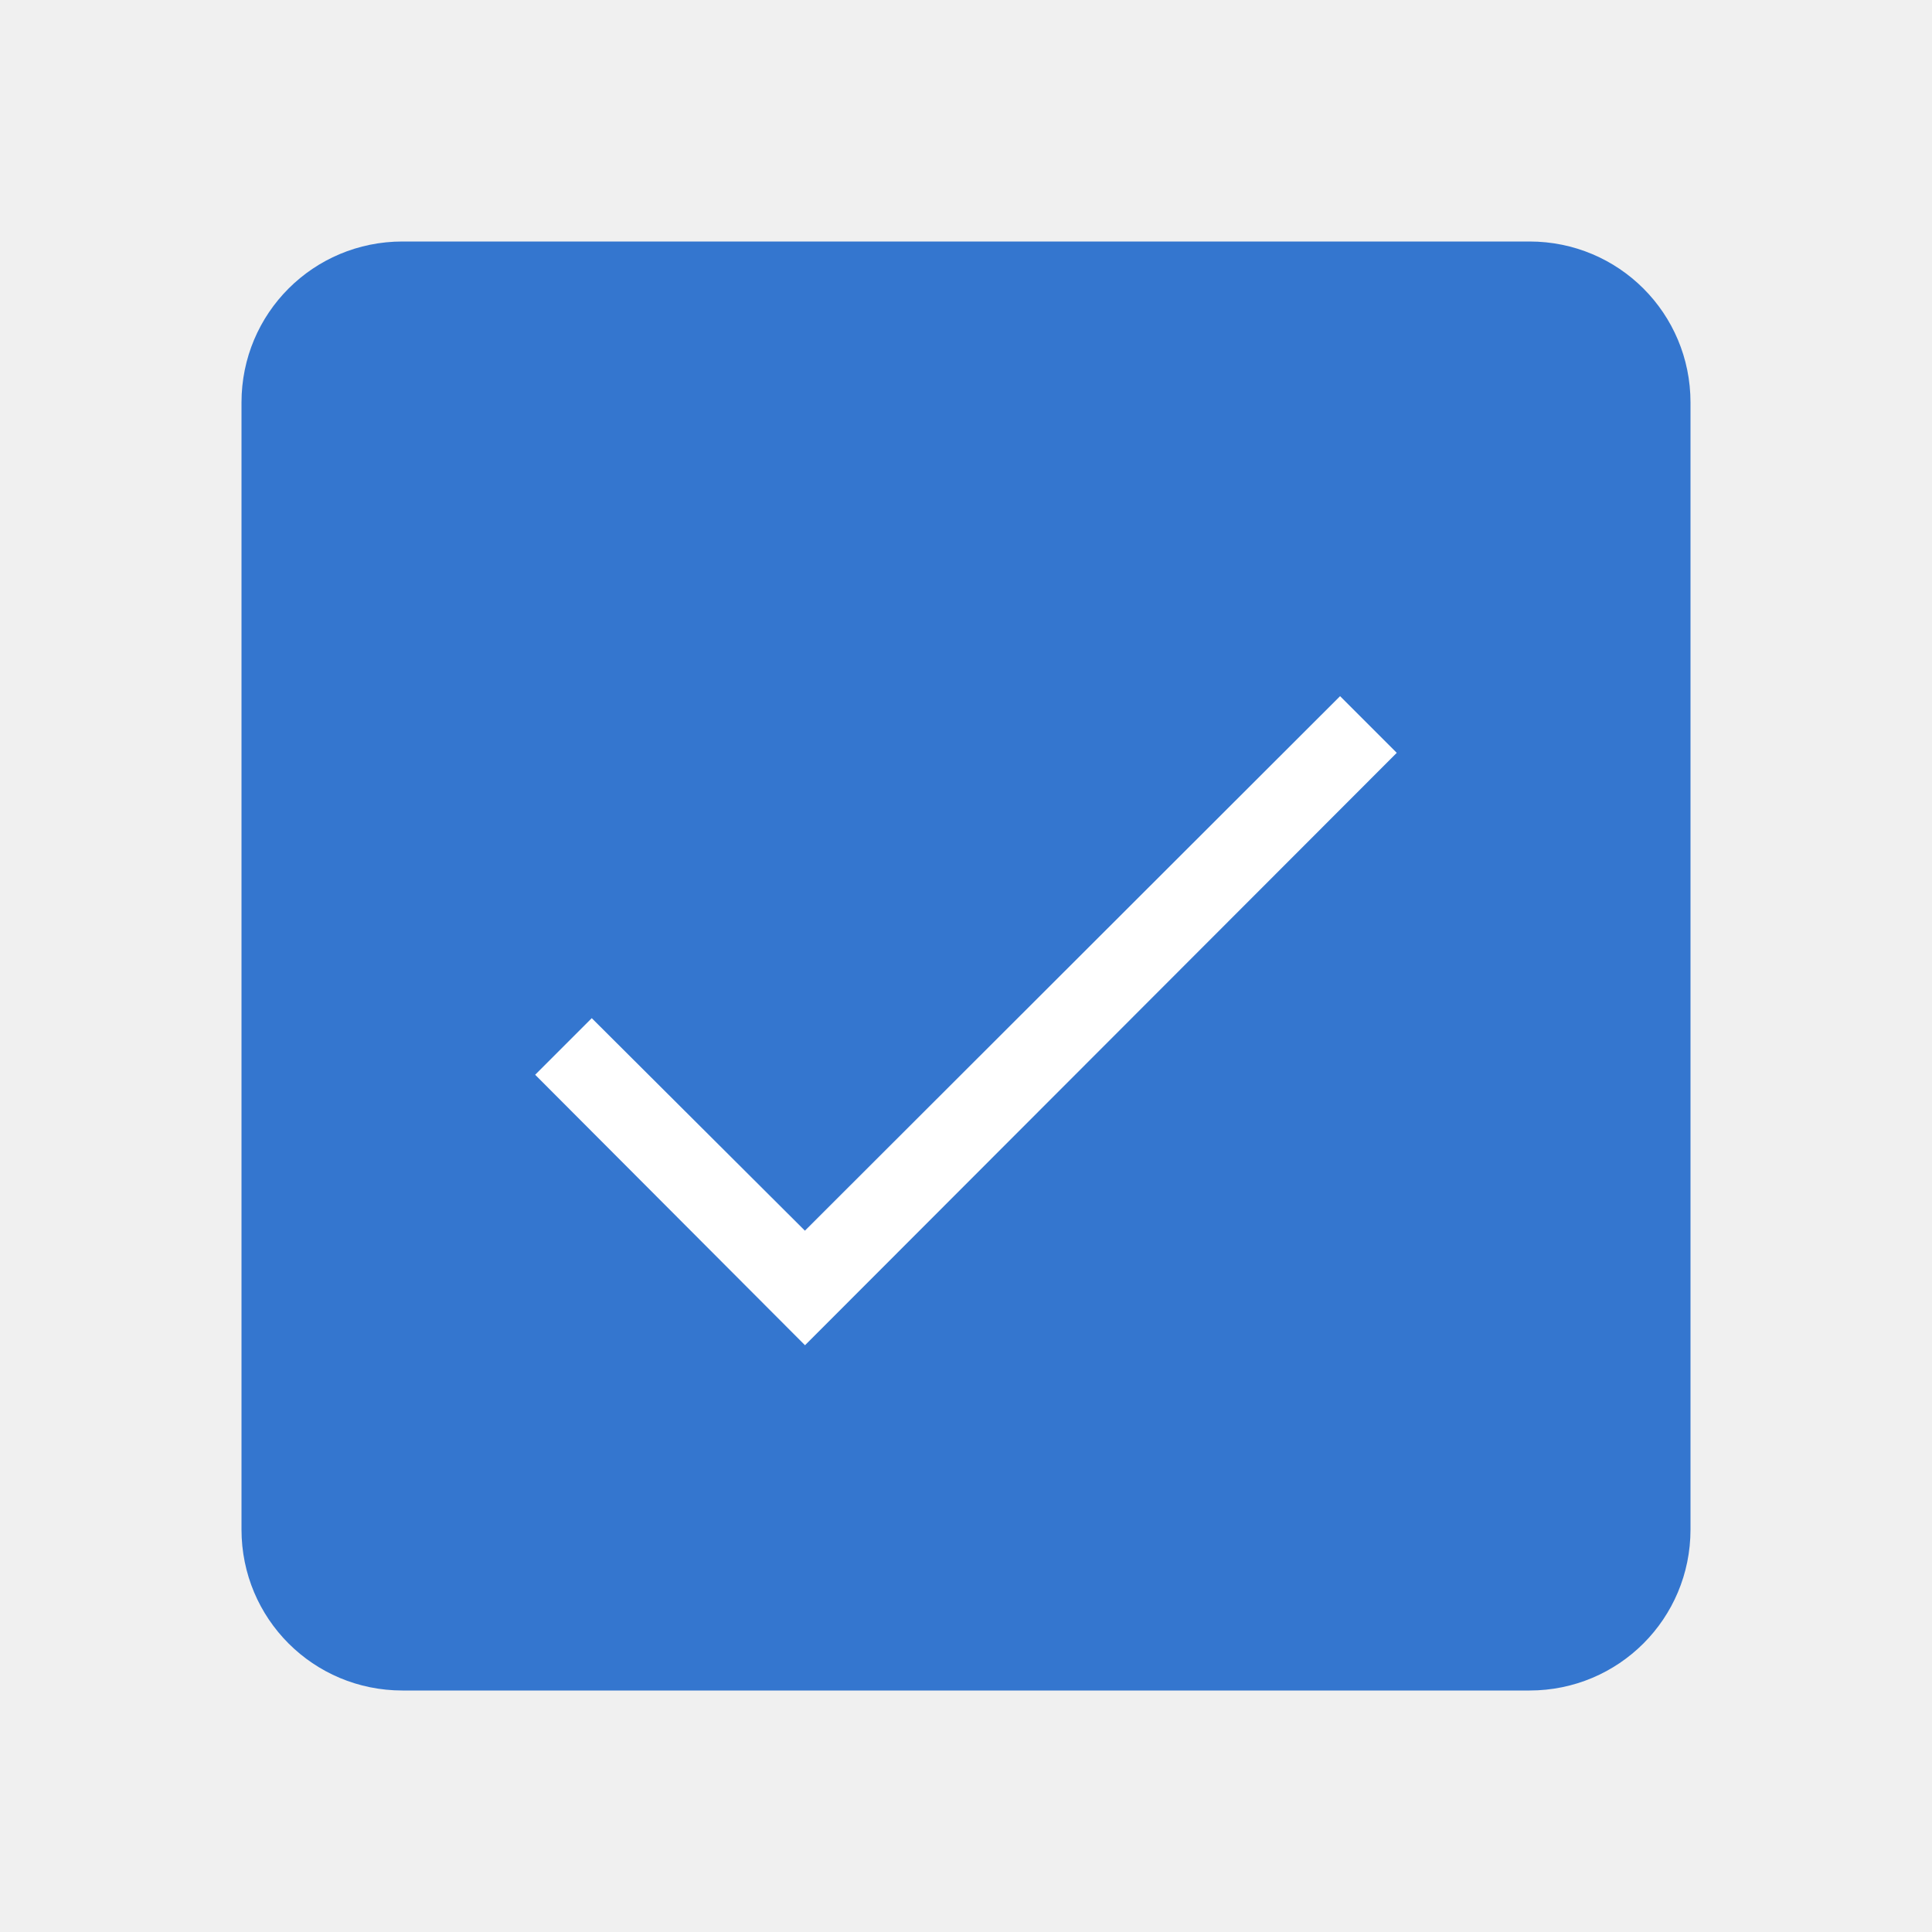
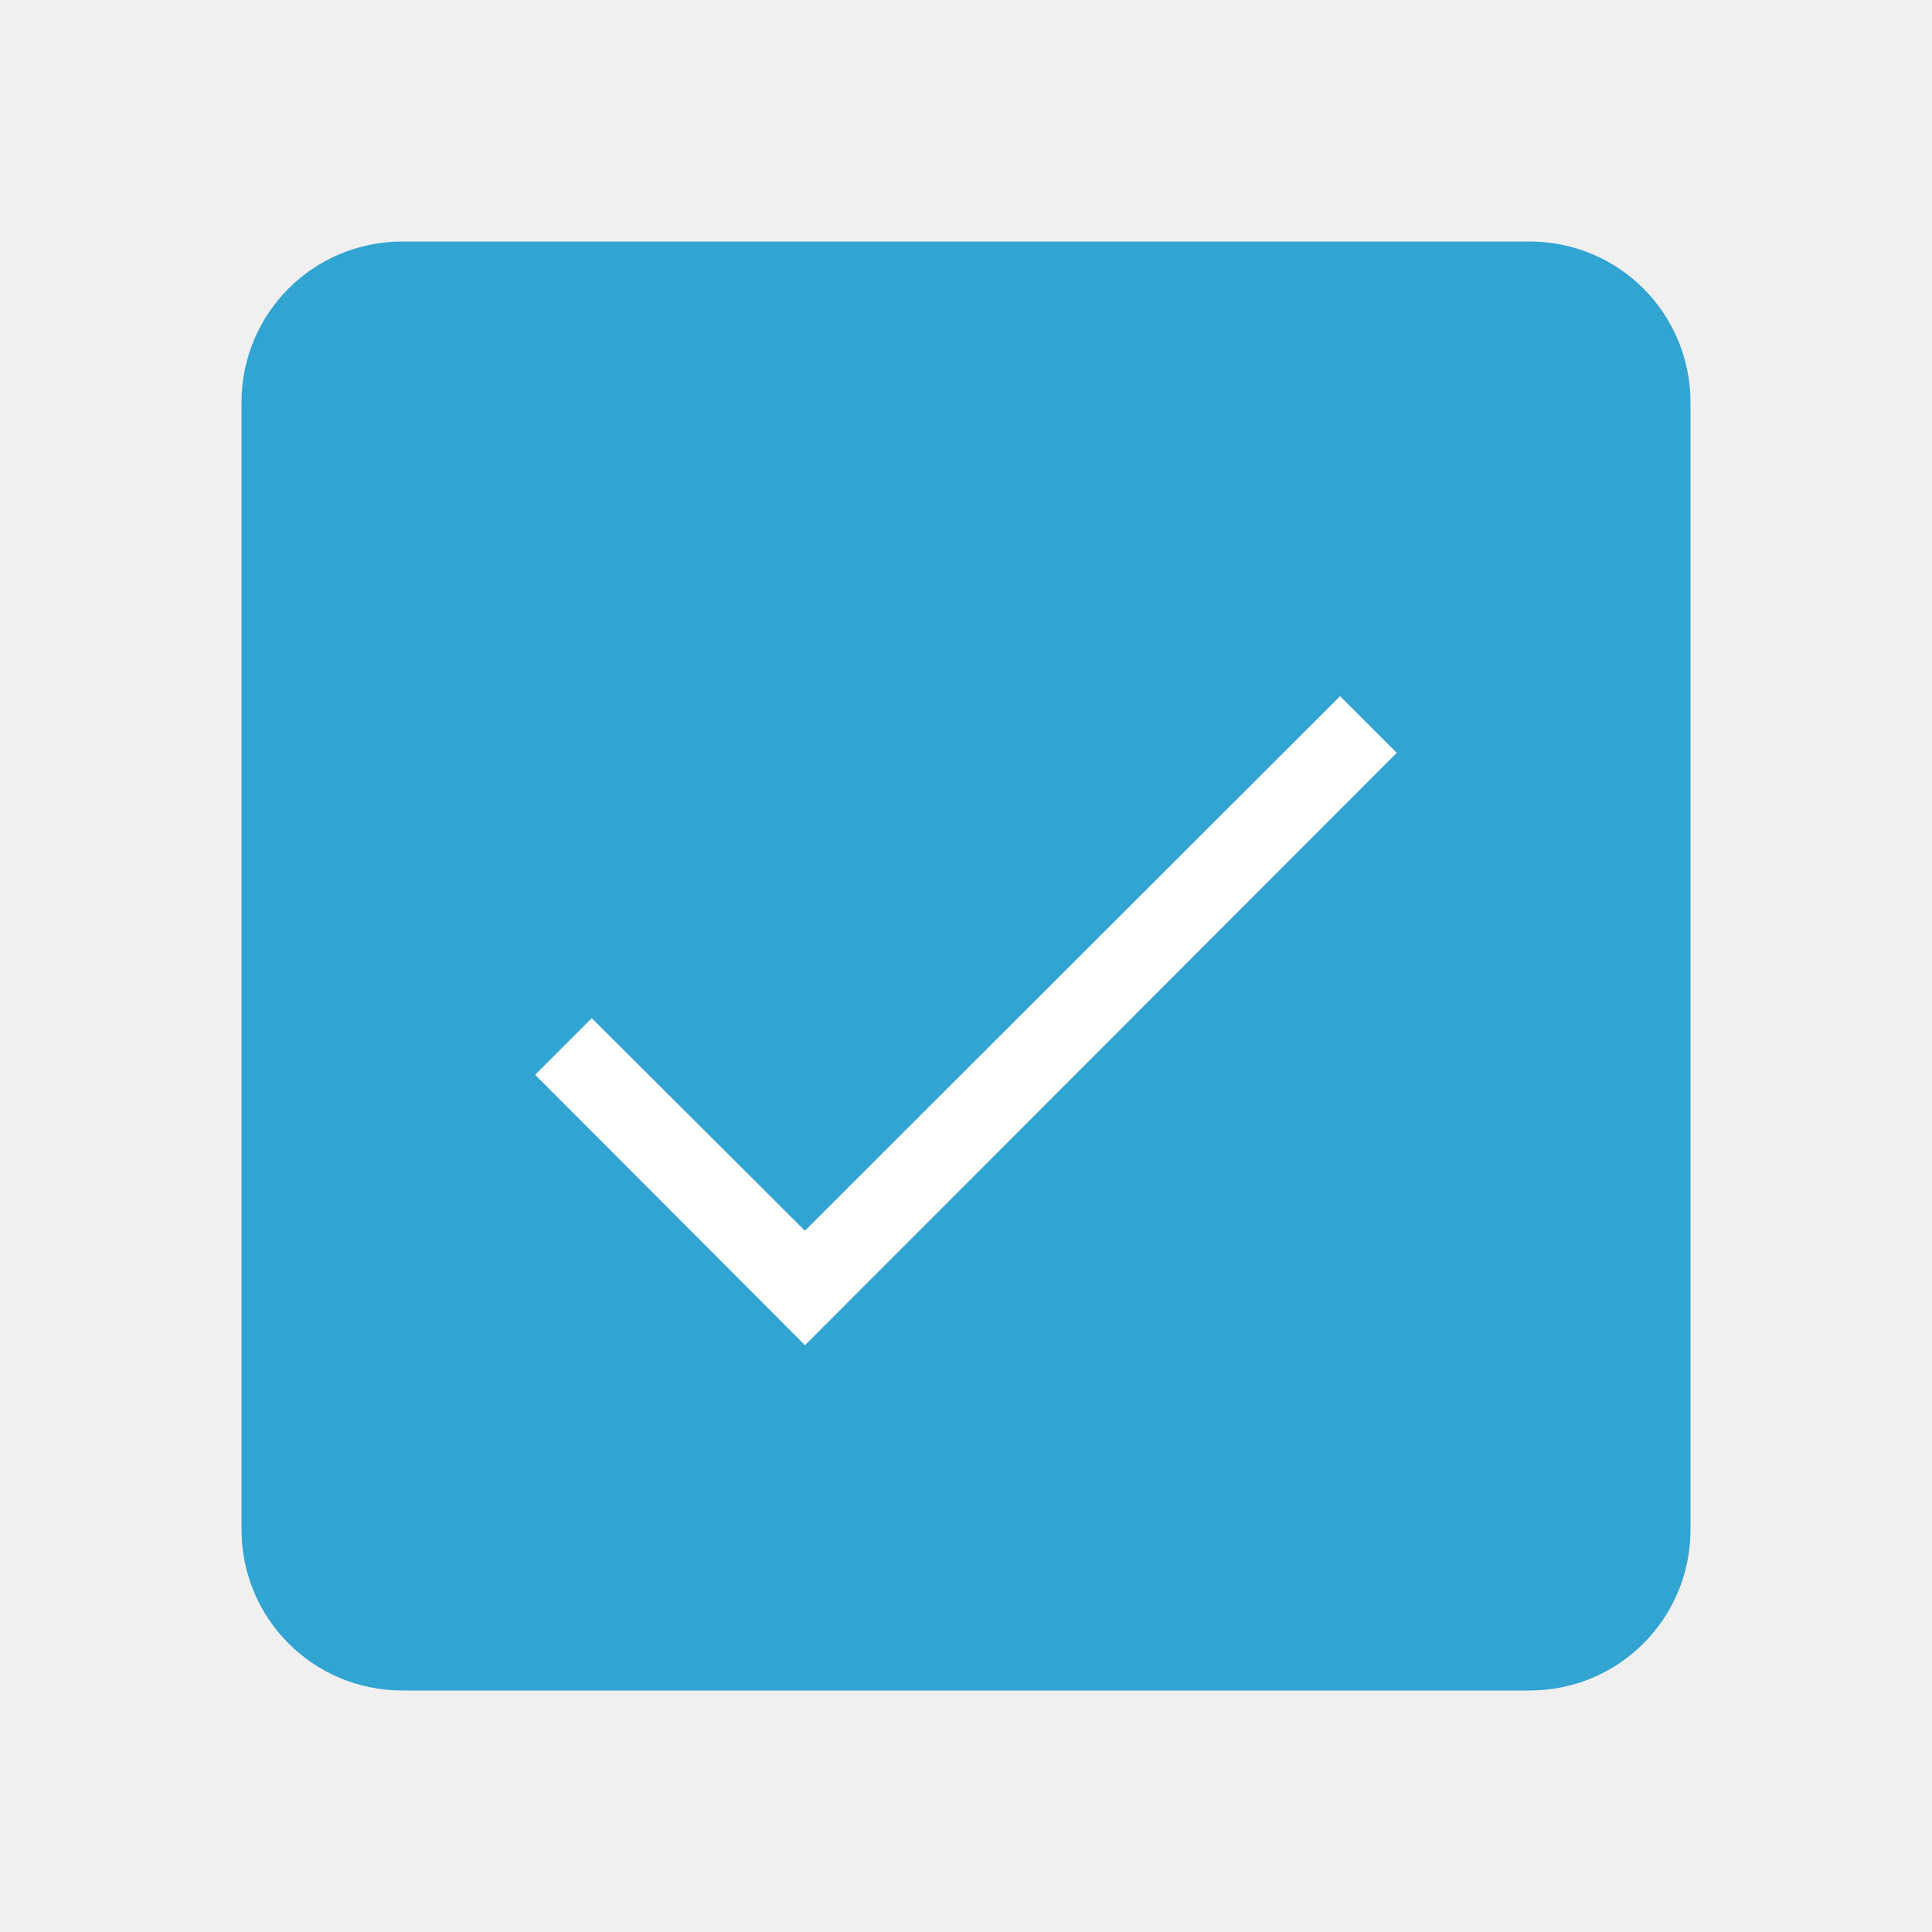
<svg xmlns="http://www.w3.org/2000/svg" width="24" height="24" fill="#000000" version="1.1" viewBox="0 0 24 24" id="svg1995">
  <defs id="defs1999" />
  <rect style="opacity:1;fill:#ffffff;fill-rule:evenodd;stroke-width:2;stroke-linecap:round;stroke-linejoin:round;paint-order:stroke fill markers;stop-color:#000000" id="rect2055" width="14" height="14" x="5" y="5" />
-   <path d="m5 3c-1.108 0-2 0.892-2 2v14c0 1.108 0.892 2 2 2h14c1.108 0 2-0.892 2-2v-14c0-1.108-0.892-2-2-2zm11.648 5.649 0.703 0.703-7.351 7.359-3.352-3.36 0.703-0.703 2.648 2.64 6.649-6.641z" fill="#3476cf" stroke-width=".5" style="paint-order:stroke fill markers" id="path1993" />
+   <path d="m5 3c-1.108 0-2 0.892-2 2v14c0 1.108 0.892 2 2 2h14c1.108 0 2-0.892 2-2v-14c0-1.108-0.892-2-2-2zm11.648 5.649 0.703 0.703-7.351 7.359-3.352-3.36 0.703-0.703 2.648 2.64 6.649-6.641z" fill="#31a4d2" stroke-width=".5" style="paint-order:stroke fill markers" id="path1993" />
</svg>
